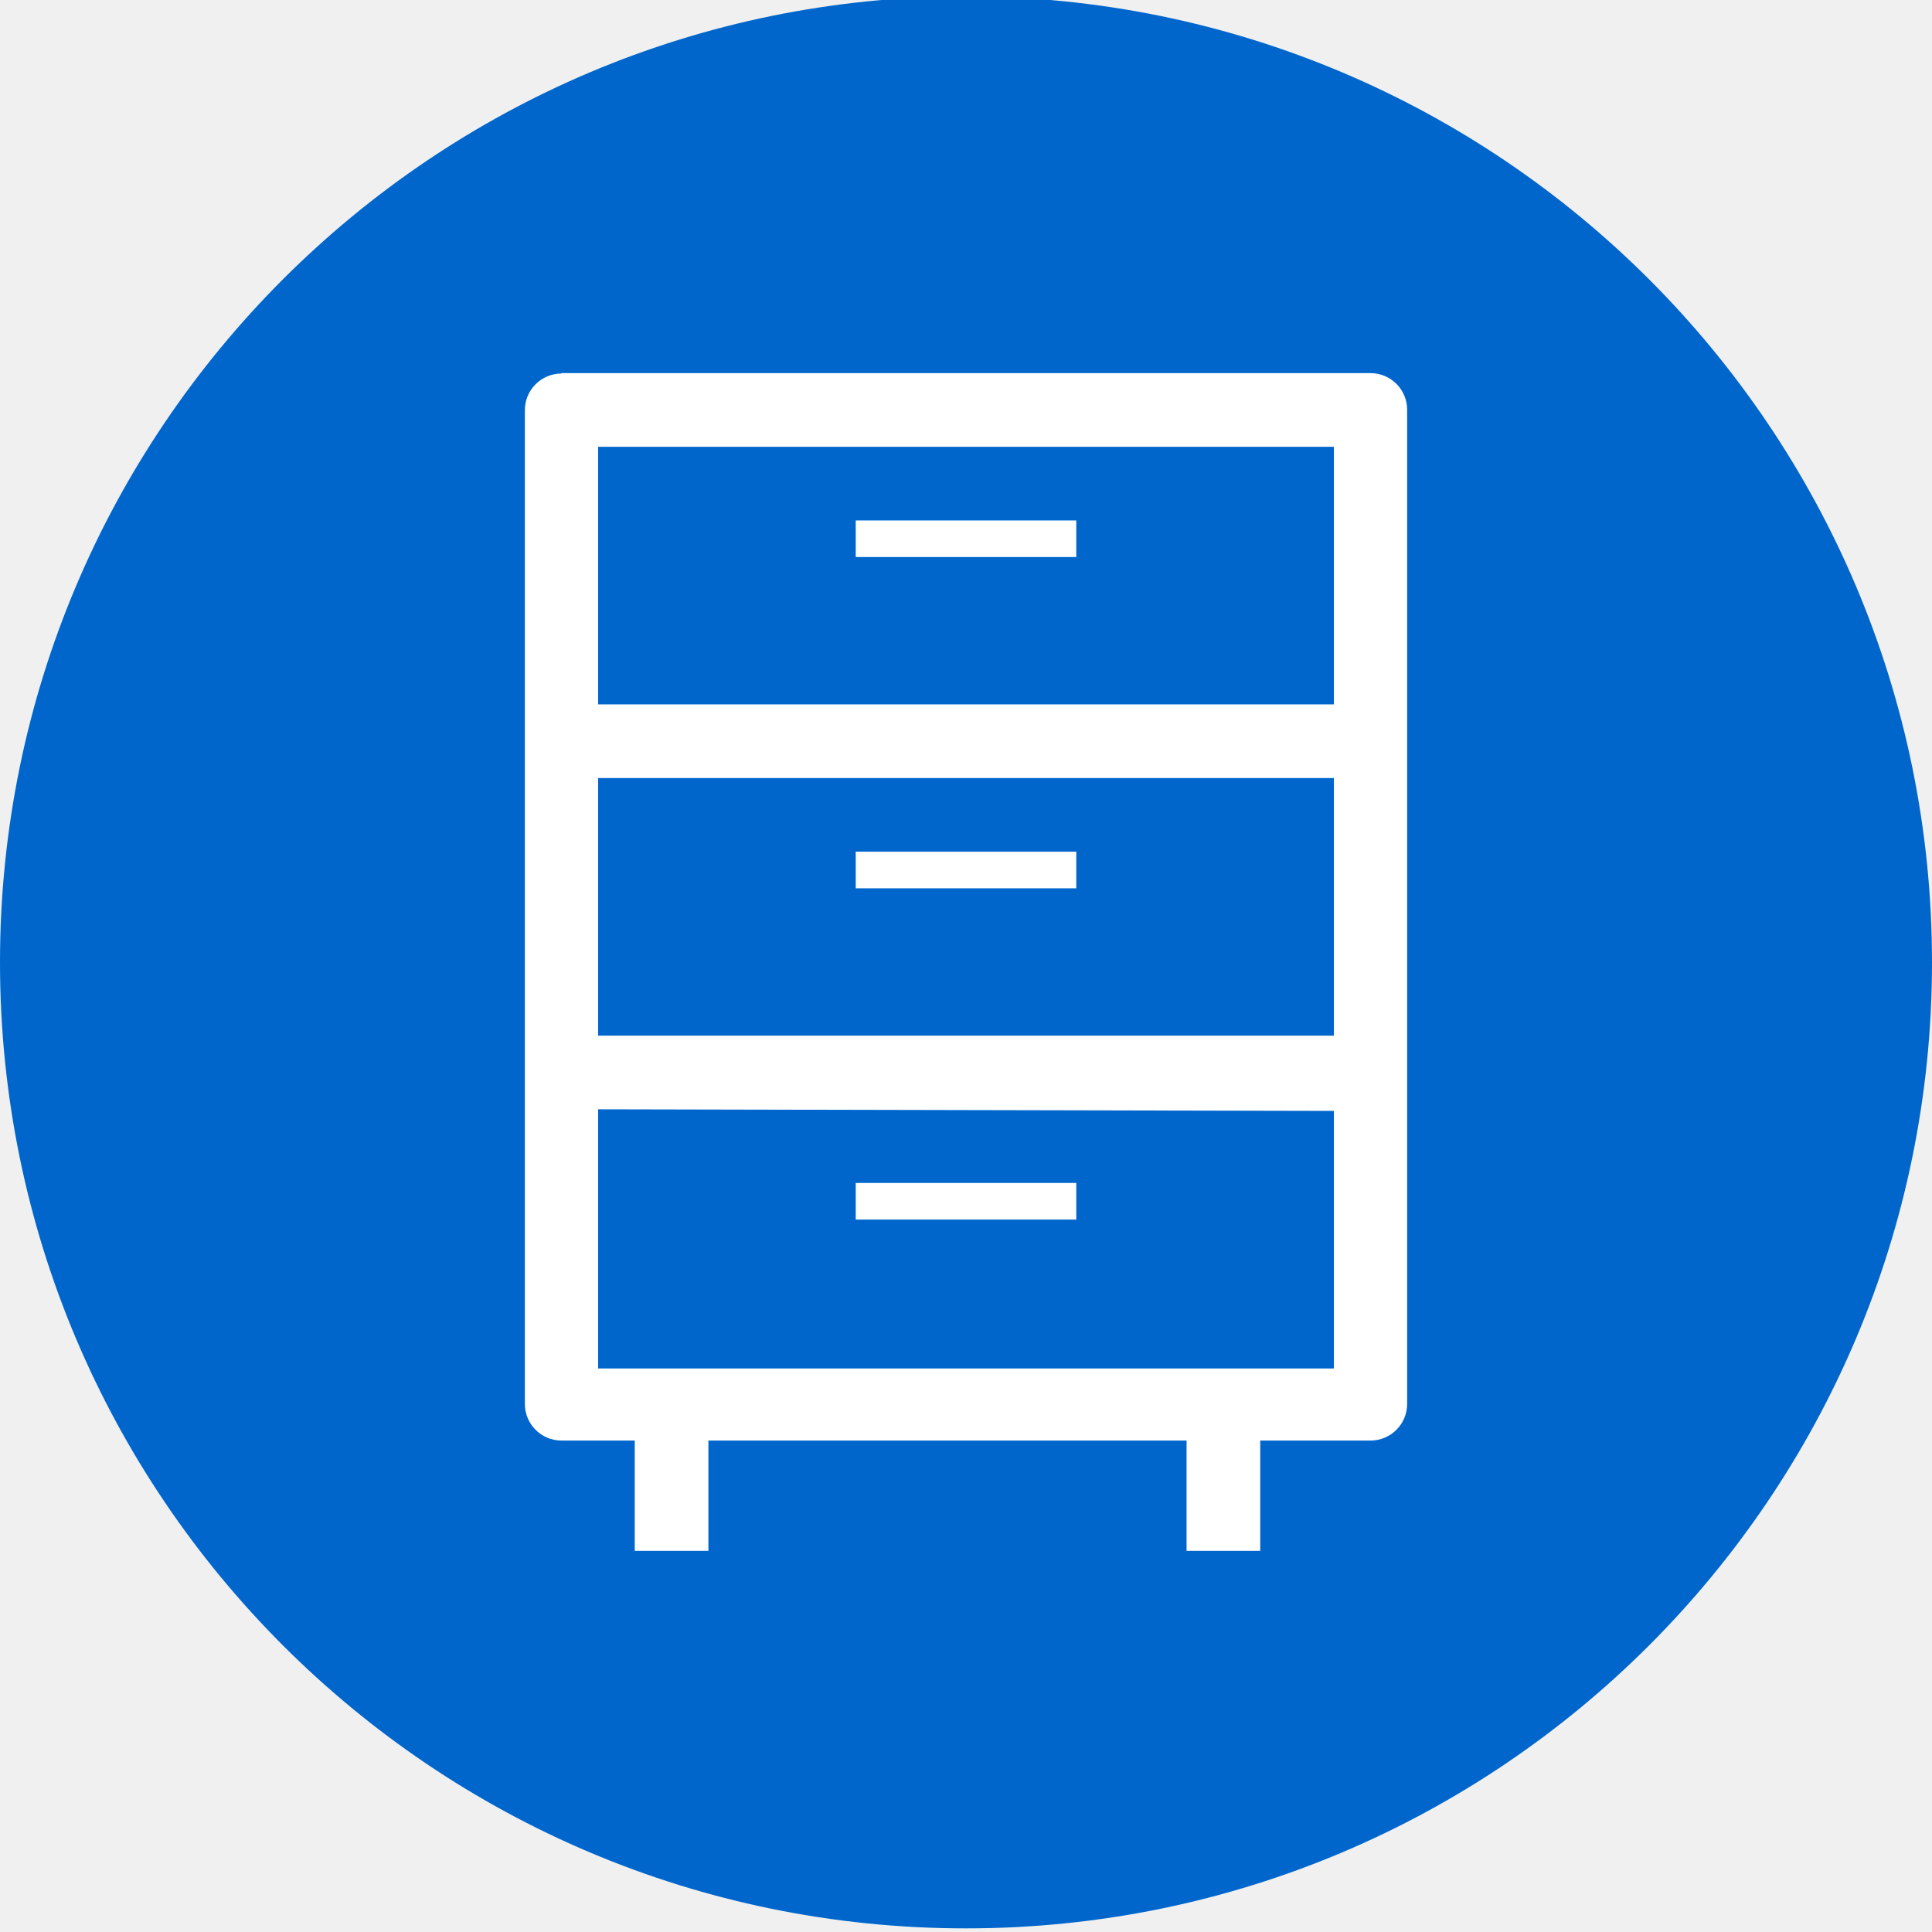
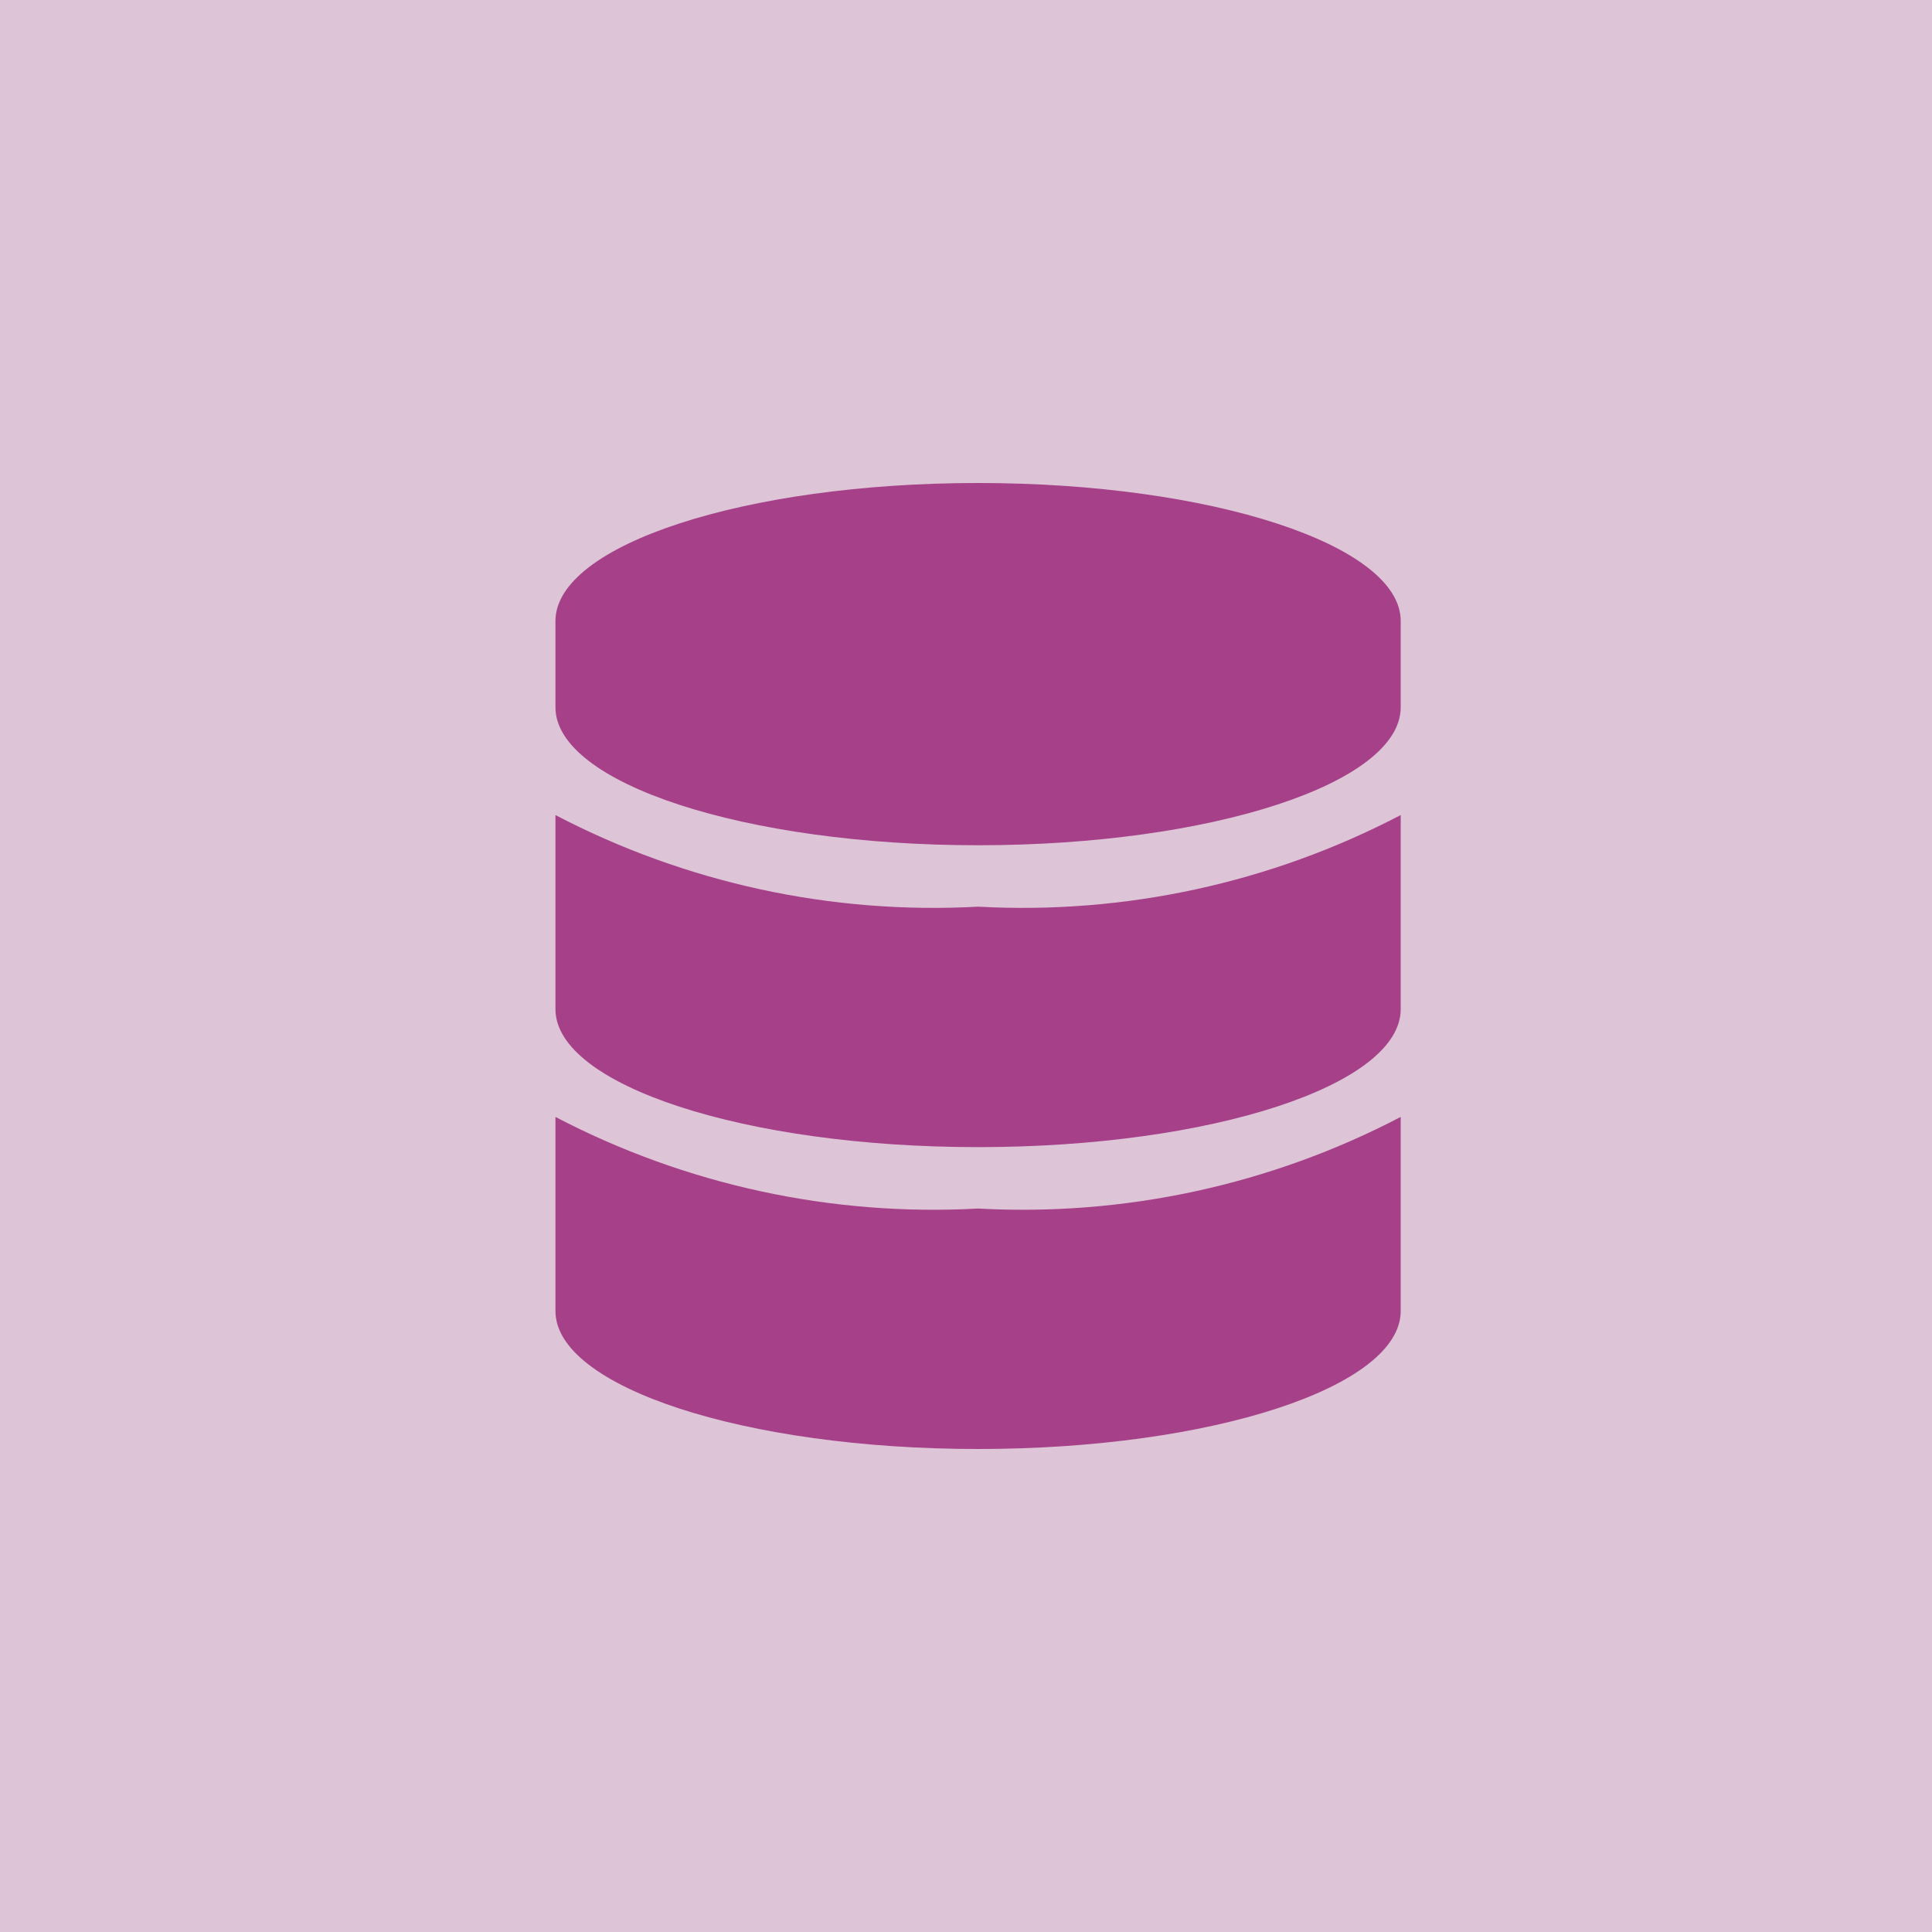
- <svg xmlns="http://www.w3.org/2000/svg" id="Layer_1" data-name="Layer 1" width="48" height="48" viewBox="0 0 48 48">
+ <svg xmlns="http://www.w3.org/2000/svg" viewBox="19949 4260 24 24">
  <defs>
-     <style>.cls-1{fill:#06c;}.cls-2{fill:#fff;}</style>
+     <style>
+       .cls-1, .cls-2 {
+         fill: #a54089;
+       }
+ 
+       .cls-1 {
+         opacity: 0.25;
+       }
+     </style>
  </defs>
-   <circle class="cls-1" cx="24" cy="23.91" r="24" />
-   <path id="path1" class="cls-2" d="M21.26,29.39h5.48v.91H21.26Zm-6.4-1.83V34H33.14v-6.4Zm6.4-6.4h5.48v.91H21.26Zm-6.4-1.83v6.4H33.14v-6.4Zm6.4-6.4h5.48v.91H21.26Zm-6.4-1.83v6.4H33.14v-6.4Zm-.91-1.83H34.05a.91.91,0,0,1,.91.91V34.88a.91.91,0,0,1-.91.91H31.31v2.74H29.48V35.79H17.6v2.74H15.77V35.79H13.95a.91.91,0,0,1-.91-.91V10.2A.91.91,0,0,1,13.95,9.28Z" />
+   <g id="Database" transform="translate(20055 2023)">
+     <g id="Download" transform="translate(-106 2237)">
+       <rect id="Rectangle_145" data-name="Rectangle 145" class="cls-1" width="24" height="24" transform="translate(0)" />
+     </g>
+     <path id="database-solid" class="cls-2" d="M10.5,1.714V2.786C10.5,3.73,8.148,4.5,5.25,4.5S0,3.73,0,2.786V1.714C0,.77,2.352,0,5.25,0S10.5.77,10.5,1.714Zm0,2.411V6.536c0,.944-2.352,1.714-5.25,1.714S0,7.48,0,6.536V4.125A10.135,10.135,0,0,0,5.25,5.263,10.135,10.135,0,0,0,10.5,4.125Zm0,3.75v2.411C10.5,11.23,8.148,12,5.25,12S0,11.23,0,10.286V7.875A10.135,10.135,0,0,0,5.25,9.013,10.135,10.135,0,0,0,10.5,7.875Z" transform="translate(-99.1 2243)" />
+   </g>
</svg>
